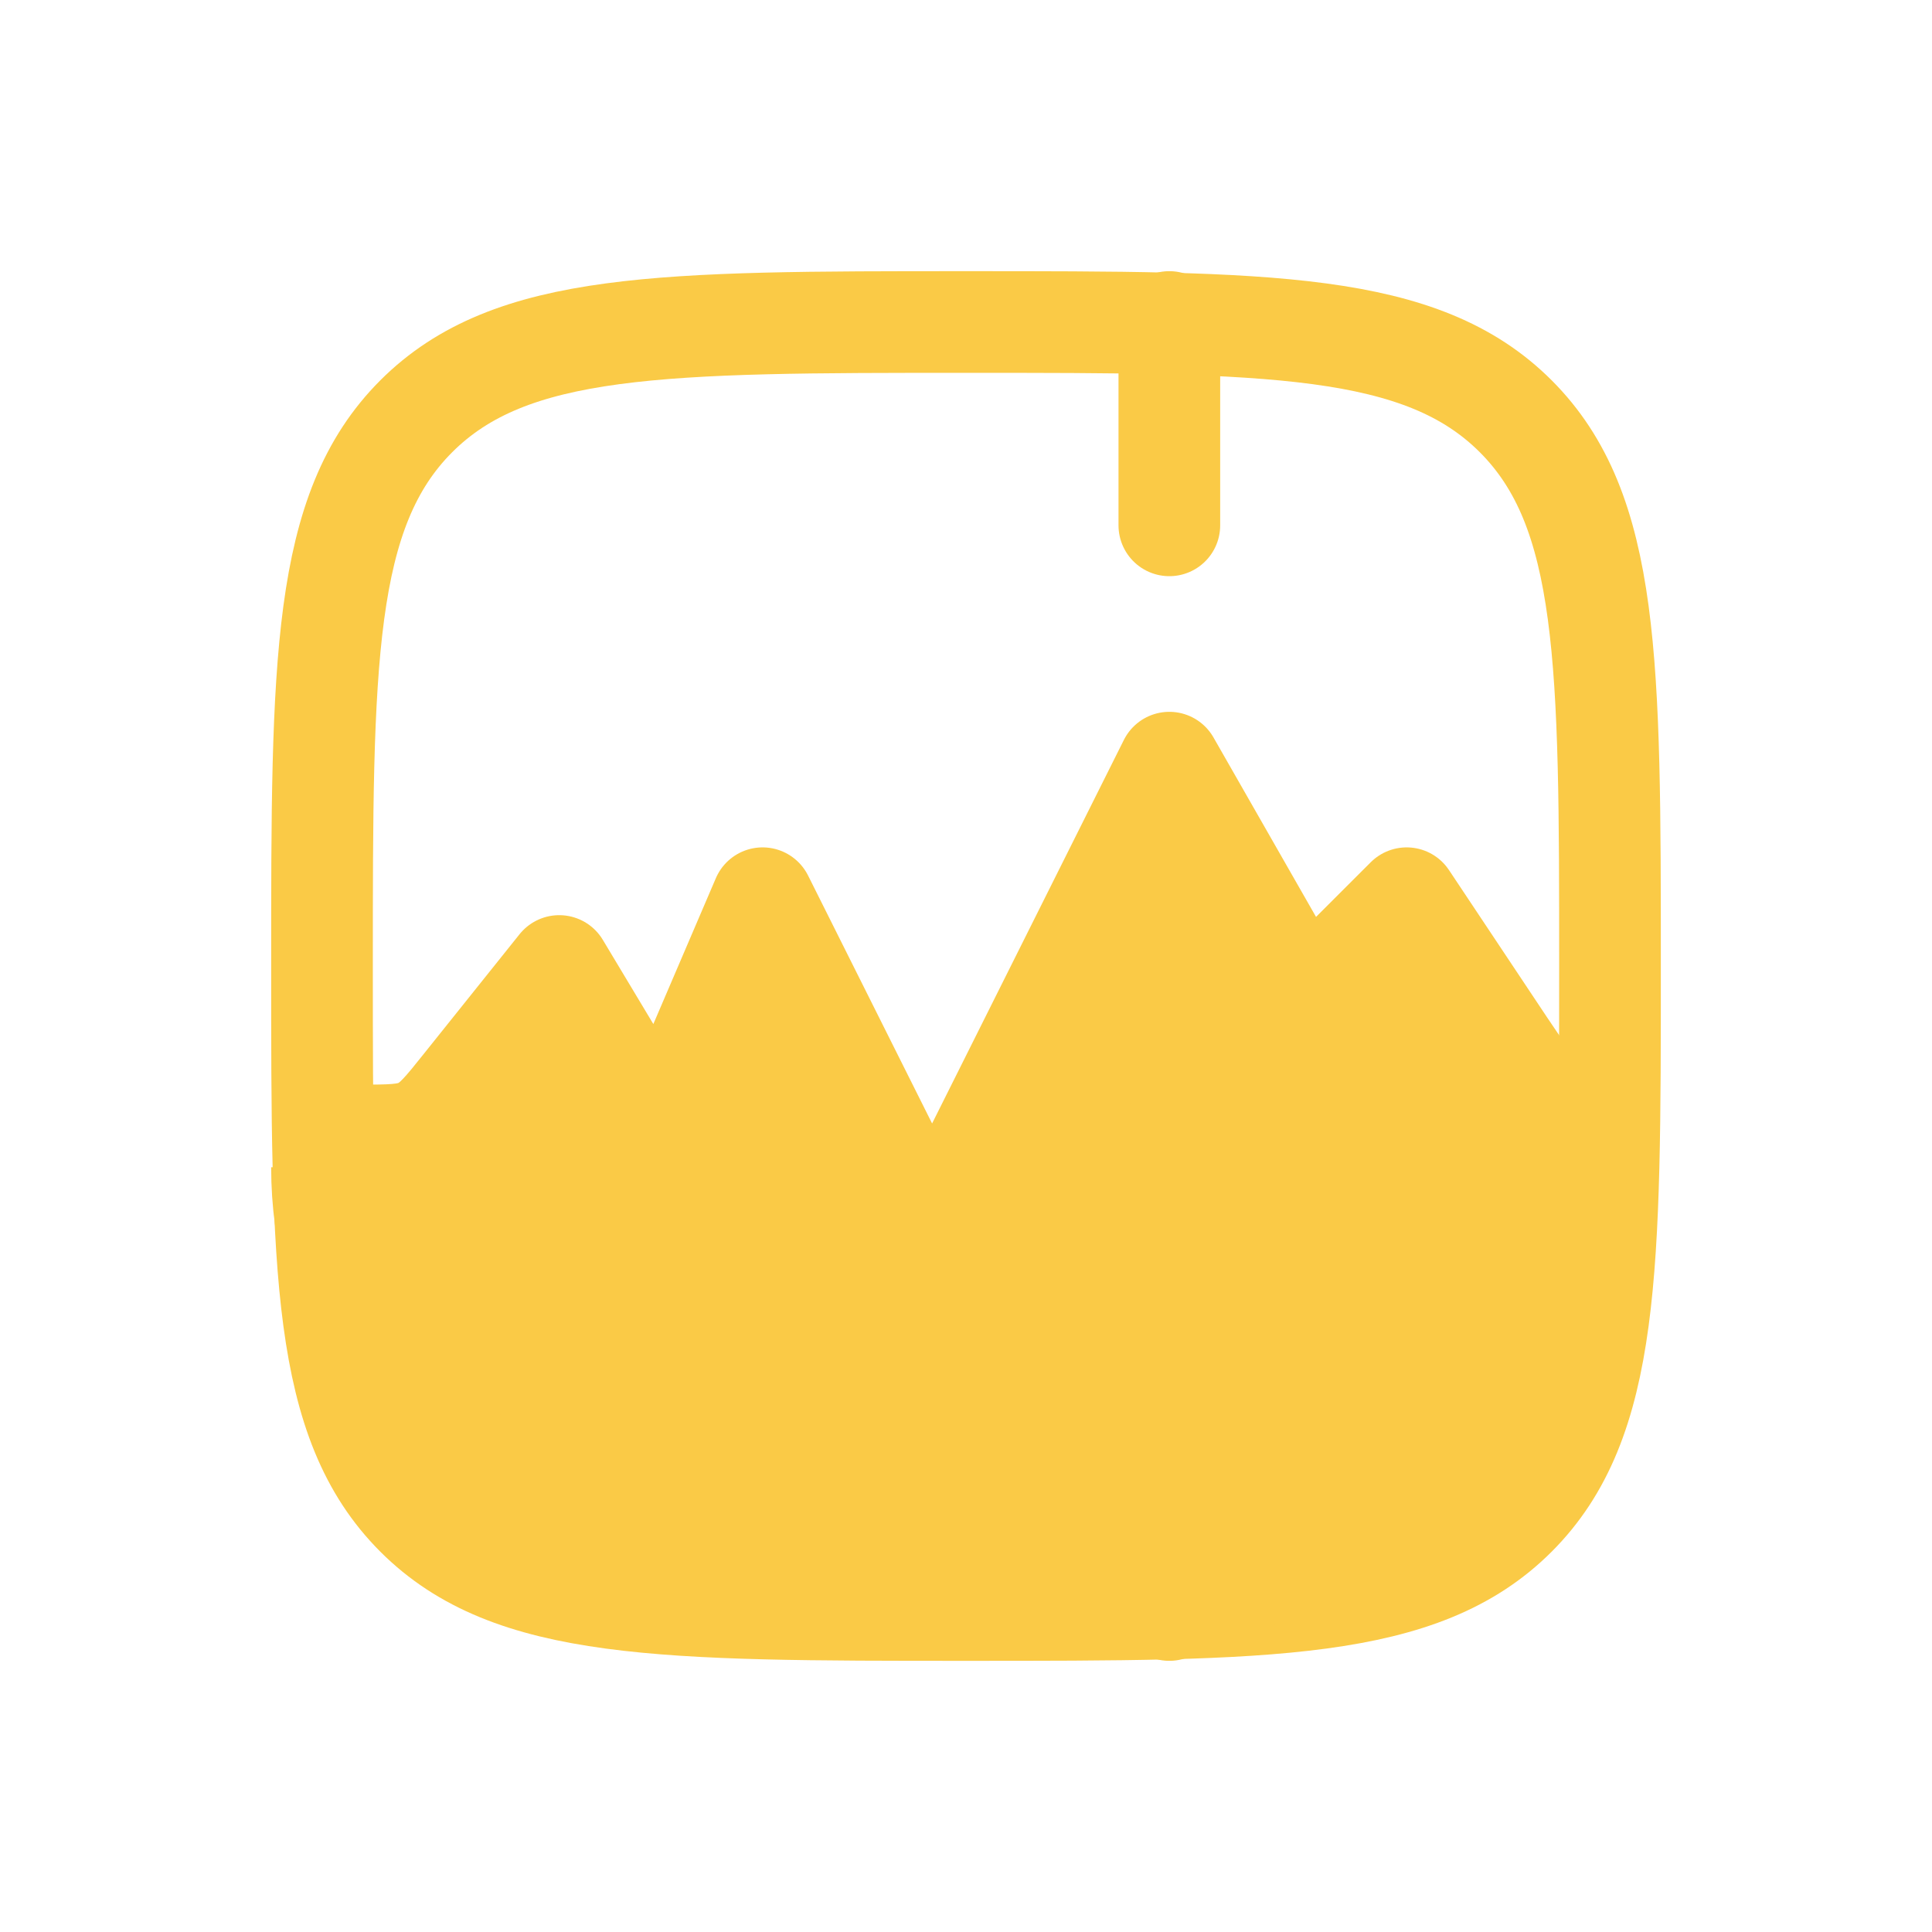
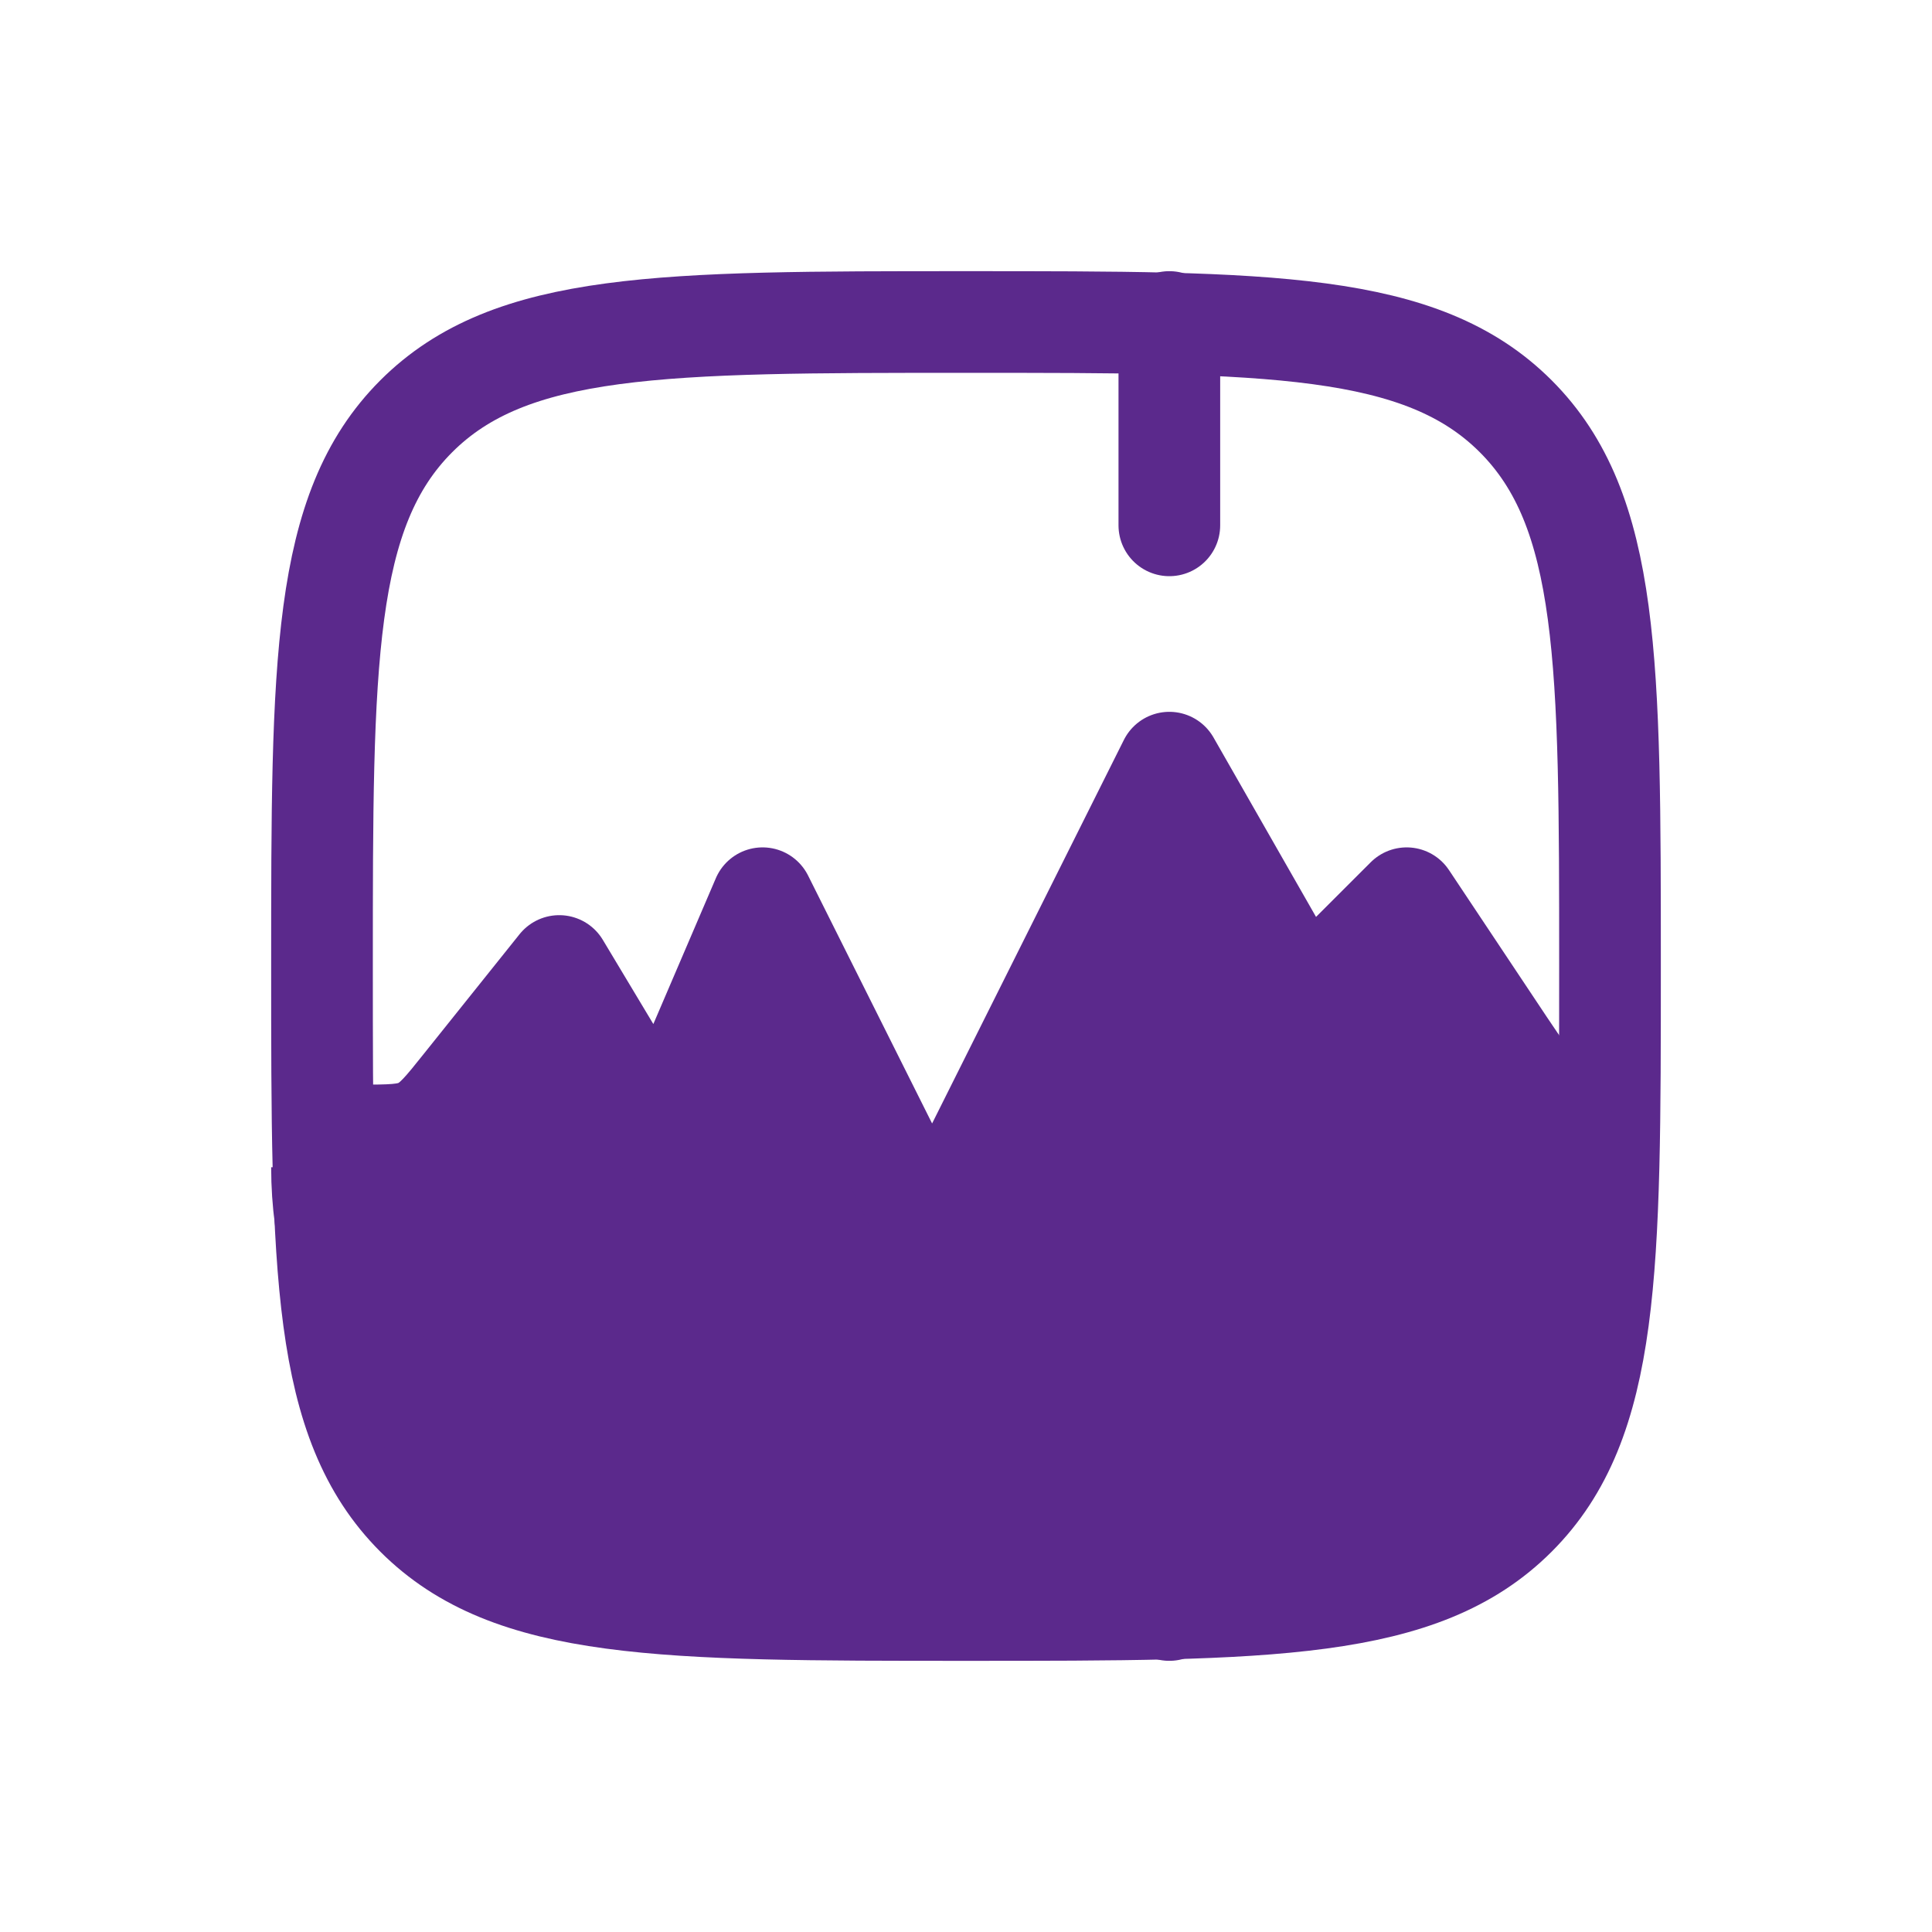
<svg xmlns="http://www.w3.org/2000/svg" width="24" height="24" viewBox="0 0 24 24" fill="none">
-   <path d="M4 12C4 8.229 4 6.343 5.171 5.171C6.343 4 8.228 4 12 4C15.771 4 17.657 4 18.829 5.171C20 6.343 20 8.228 20 12C20 15.771 20 17.657 18.829 18.829C17.657 20 15.772 20 12 20C8.229 20 6.343 20 5.171 18.829C4 17.657 4 15.772 4 12Z" stroke="#FACA46" stroke-width="1.263" stroke-linejoin="round" />
-   <path d="M4 14.105H4.454C4.851 14.105 5.05 14.105 5.223 14.022C5.396 13.939 5.52 13.784 5.768 13.473L6.947 12L8.21 14.105L9.473 11.158L11.579 15.368L14.526 9.474L16.21 12.421L17.474 11.158L18.69 12.984C18.903 13.302 19.009 13.461 19.164 13.557C19.195 13.576 19.227 13.593 19.26 13.608C19.357 13.653 19.92 15.484 19.5 17C18.69 21 4 21.5 4 14.5" fill="#FACA46" />
-   <path d="M4 14.105H4.454C4.851 14.105 5.05 14.105 5.223 14.022C5.396 13.939 5.52 13.784 5.768 13.473L6.947 12L8.21 14.105L9.473 11.158L11.579 15.368L14.526 9.474L16.21 12.421L17.474 11.158L18.69 12.984C18.903 13.302 19.009 13.461 19.164 13.557C19.195 13.576 19.227 13.593 19.26 13.608C19.357 13.653 19.92 15.484 19.5 17C18.69 21 4 21.5 4 14.5" stroke="#FACA46" stroke-width="1.263" stroke-linejoin="round" />
-   <path d="M14.526 4V6.526M14.526 20V14.105" stroke="#FACA46" stroke-width="1.263" stroke-linecap="round" stroke-linejoin="round" />
+   <path d="M4 12C4 8.229 4 6.343 5.171 5.171C6.343 4 8.228 4 12 4C15.771 4 17.657 4 18.829 5.171C20 6.343 20 8.228 20 12C20 15.771 20 17.657 18.829 18.829C17.657 20 15.772 20 12 20C8.229 20 6.343 20 5.171 18.829C4 17.657 4 15.772 4 12Z" stroke="#5B298C" stroke-width="1.263" stroke-linejoin="round" />
+   <path d="M4 14.105H4.454C4.851 14.105 5.05 14.105 5.223 14.022C5.396 13.939 5.52 13.784 5.768 13.473L6.947 12L8.21 14.105L9.473 11.158L11.579 15.368L14.526 9.474L16.21 12.421L17.474 11.158L18.69 12.984C18.903 13.302 19.009 13.461 19.164 13.557C19.195 13.576 19.227 13.593 19.26 13.608C19.357 13.653 19.92 15.484 19.5 17C18.69 21 4 21.5 4 14.5" fill="#5B298C" />
+   <path d="M4 14.105H4.454C4.851 14.105 5.05 14.105 5.223 14.022C5.396 13.939 5.52 13.784 5.768 13.473L6.947 12L8.21 14.105L9.473 11.158L11.579 15.368L14.526 9.474L16.21 12.421L17.474 11.158L18.69 12.984C18.903 13.302 19.009 13.461 19.164 13.557C19.195 13.576 19.227 13.593 19.26 13.608C19.357 13.653 19.92 15.484 19.5 17C18.69 21 4 21.5 4 14.5" stroke="#5B298C" stroke-width="1.263" stroke-linejoin="round" />
+   <path d="M14.526 4V6.526M14.526 20V14.105" stroke="#5B298C" stroke-width="1.263" stroke-linecap="round" stroke-linejoin="round" />
</svg>
